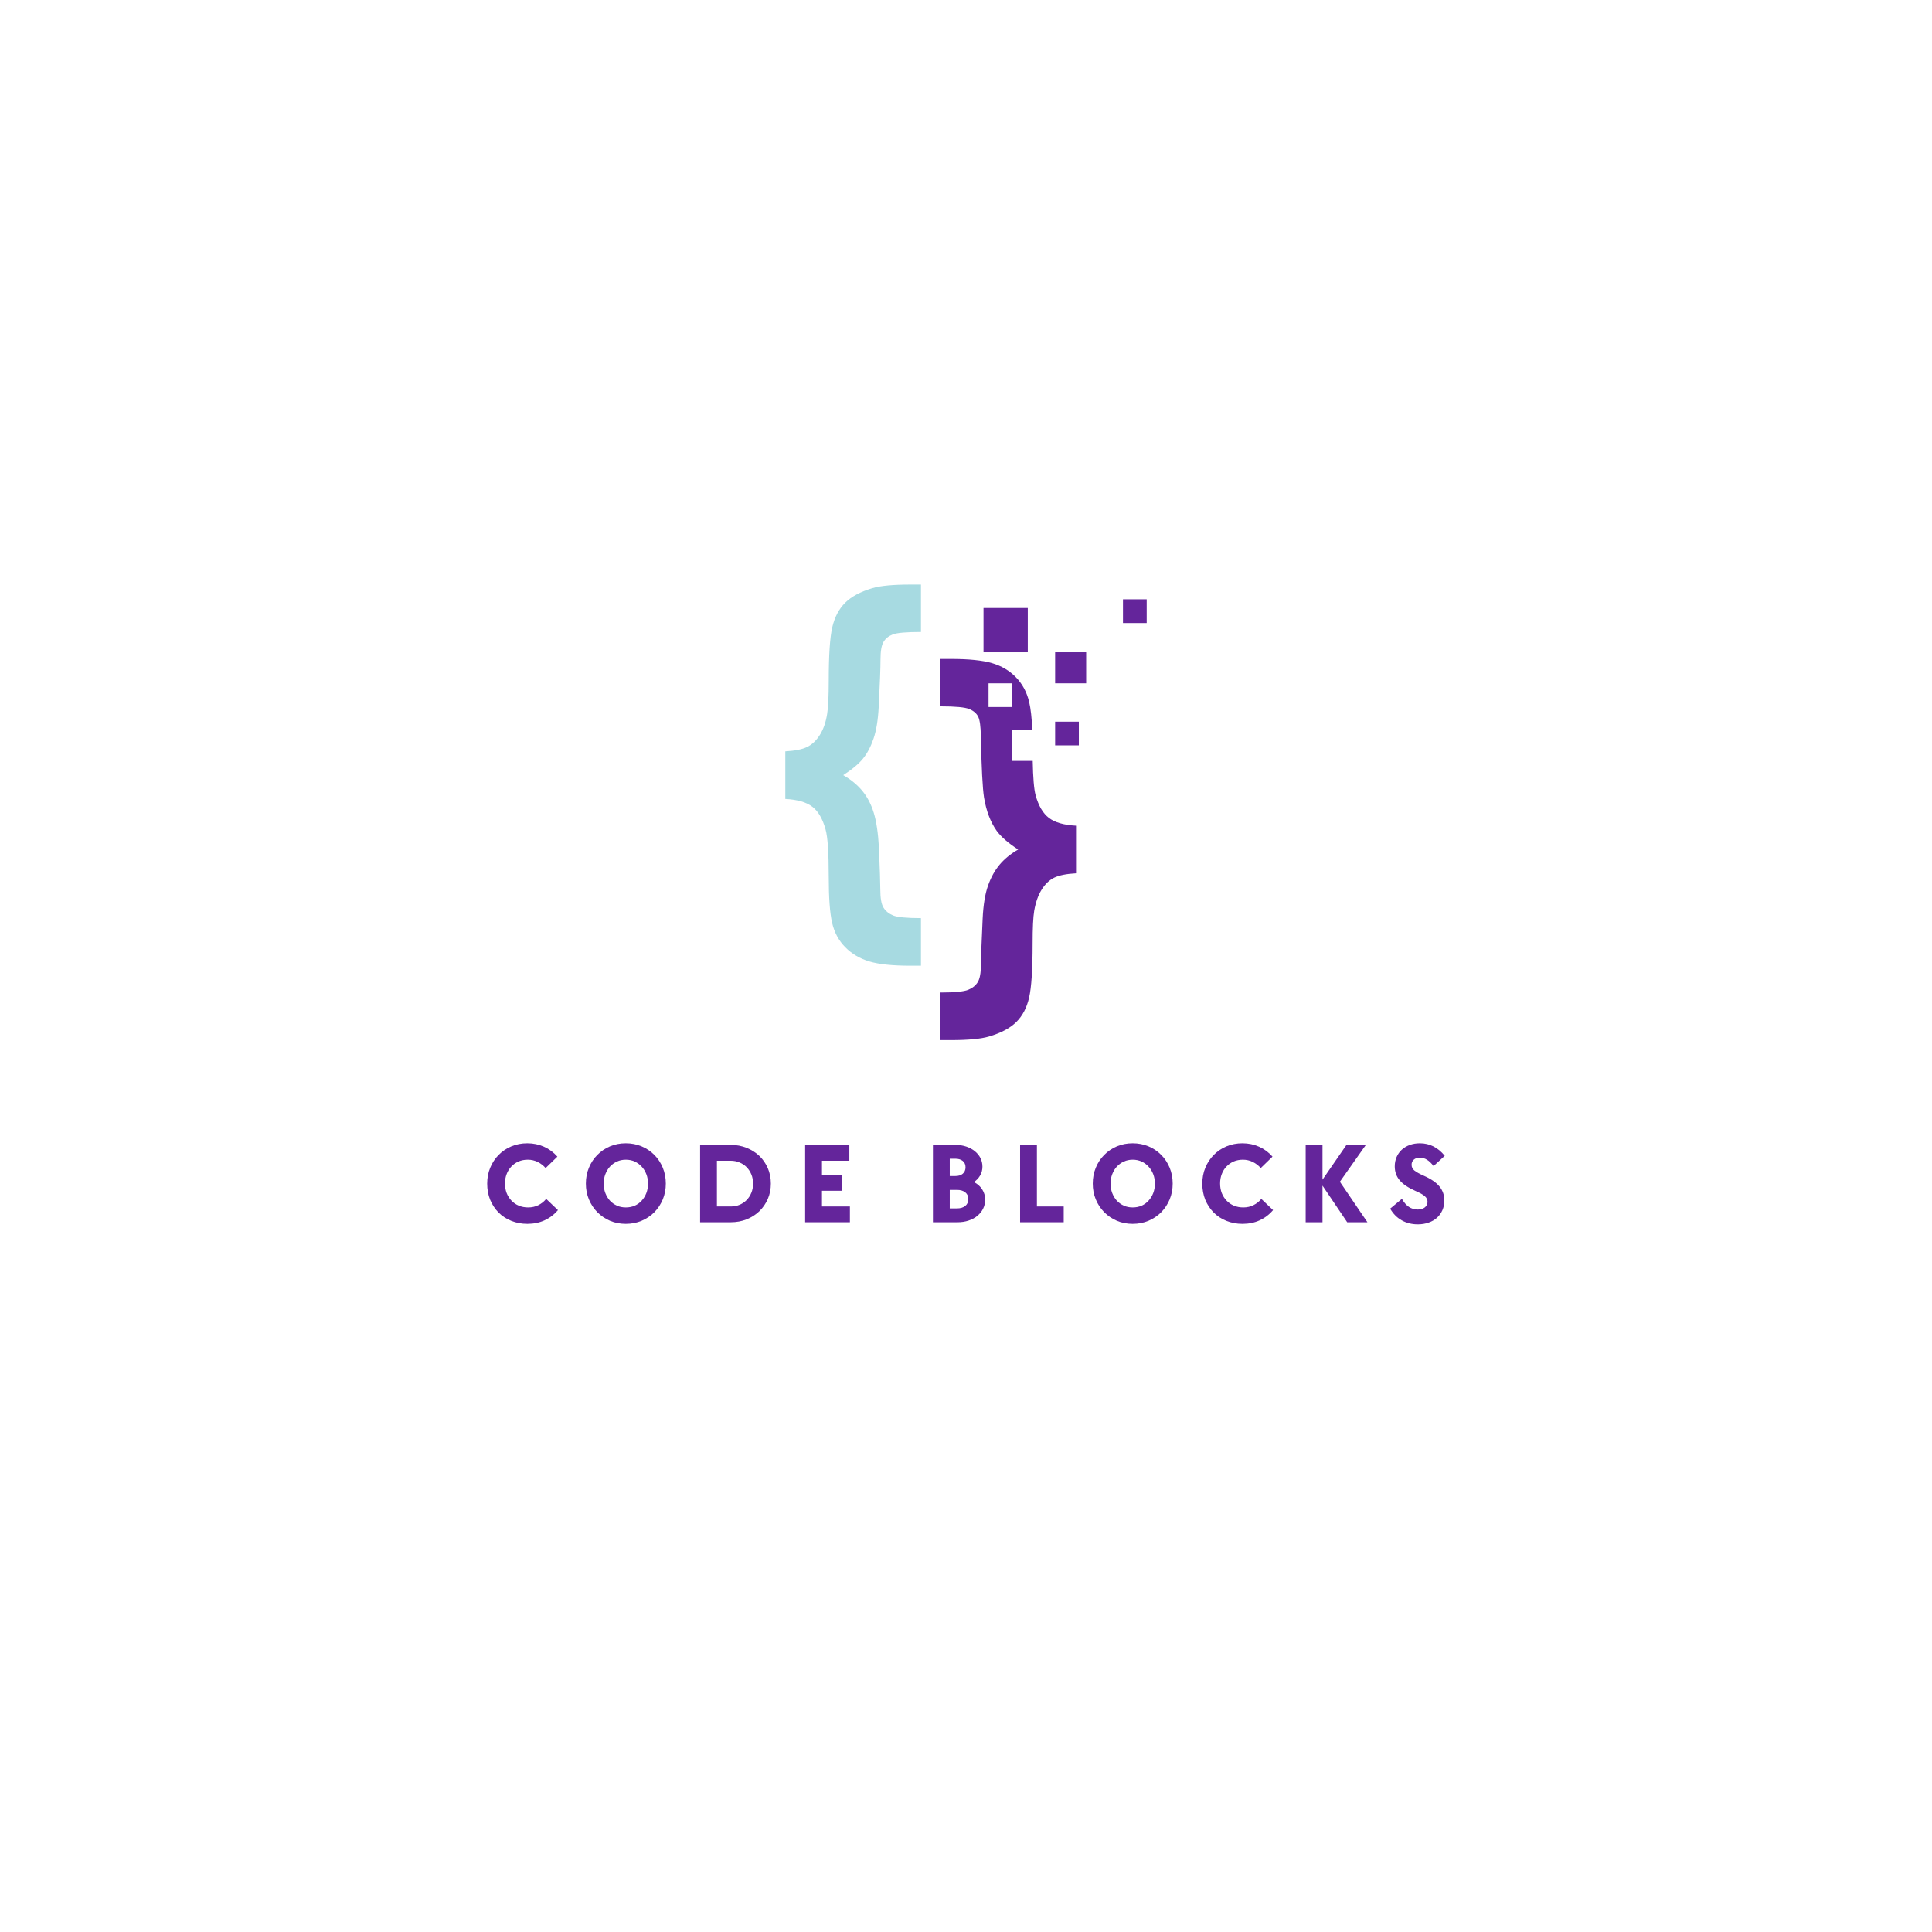
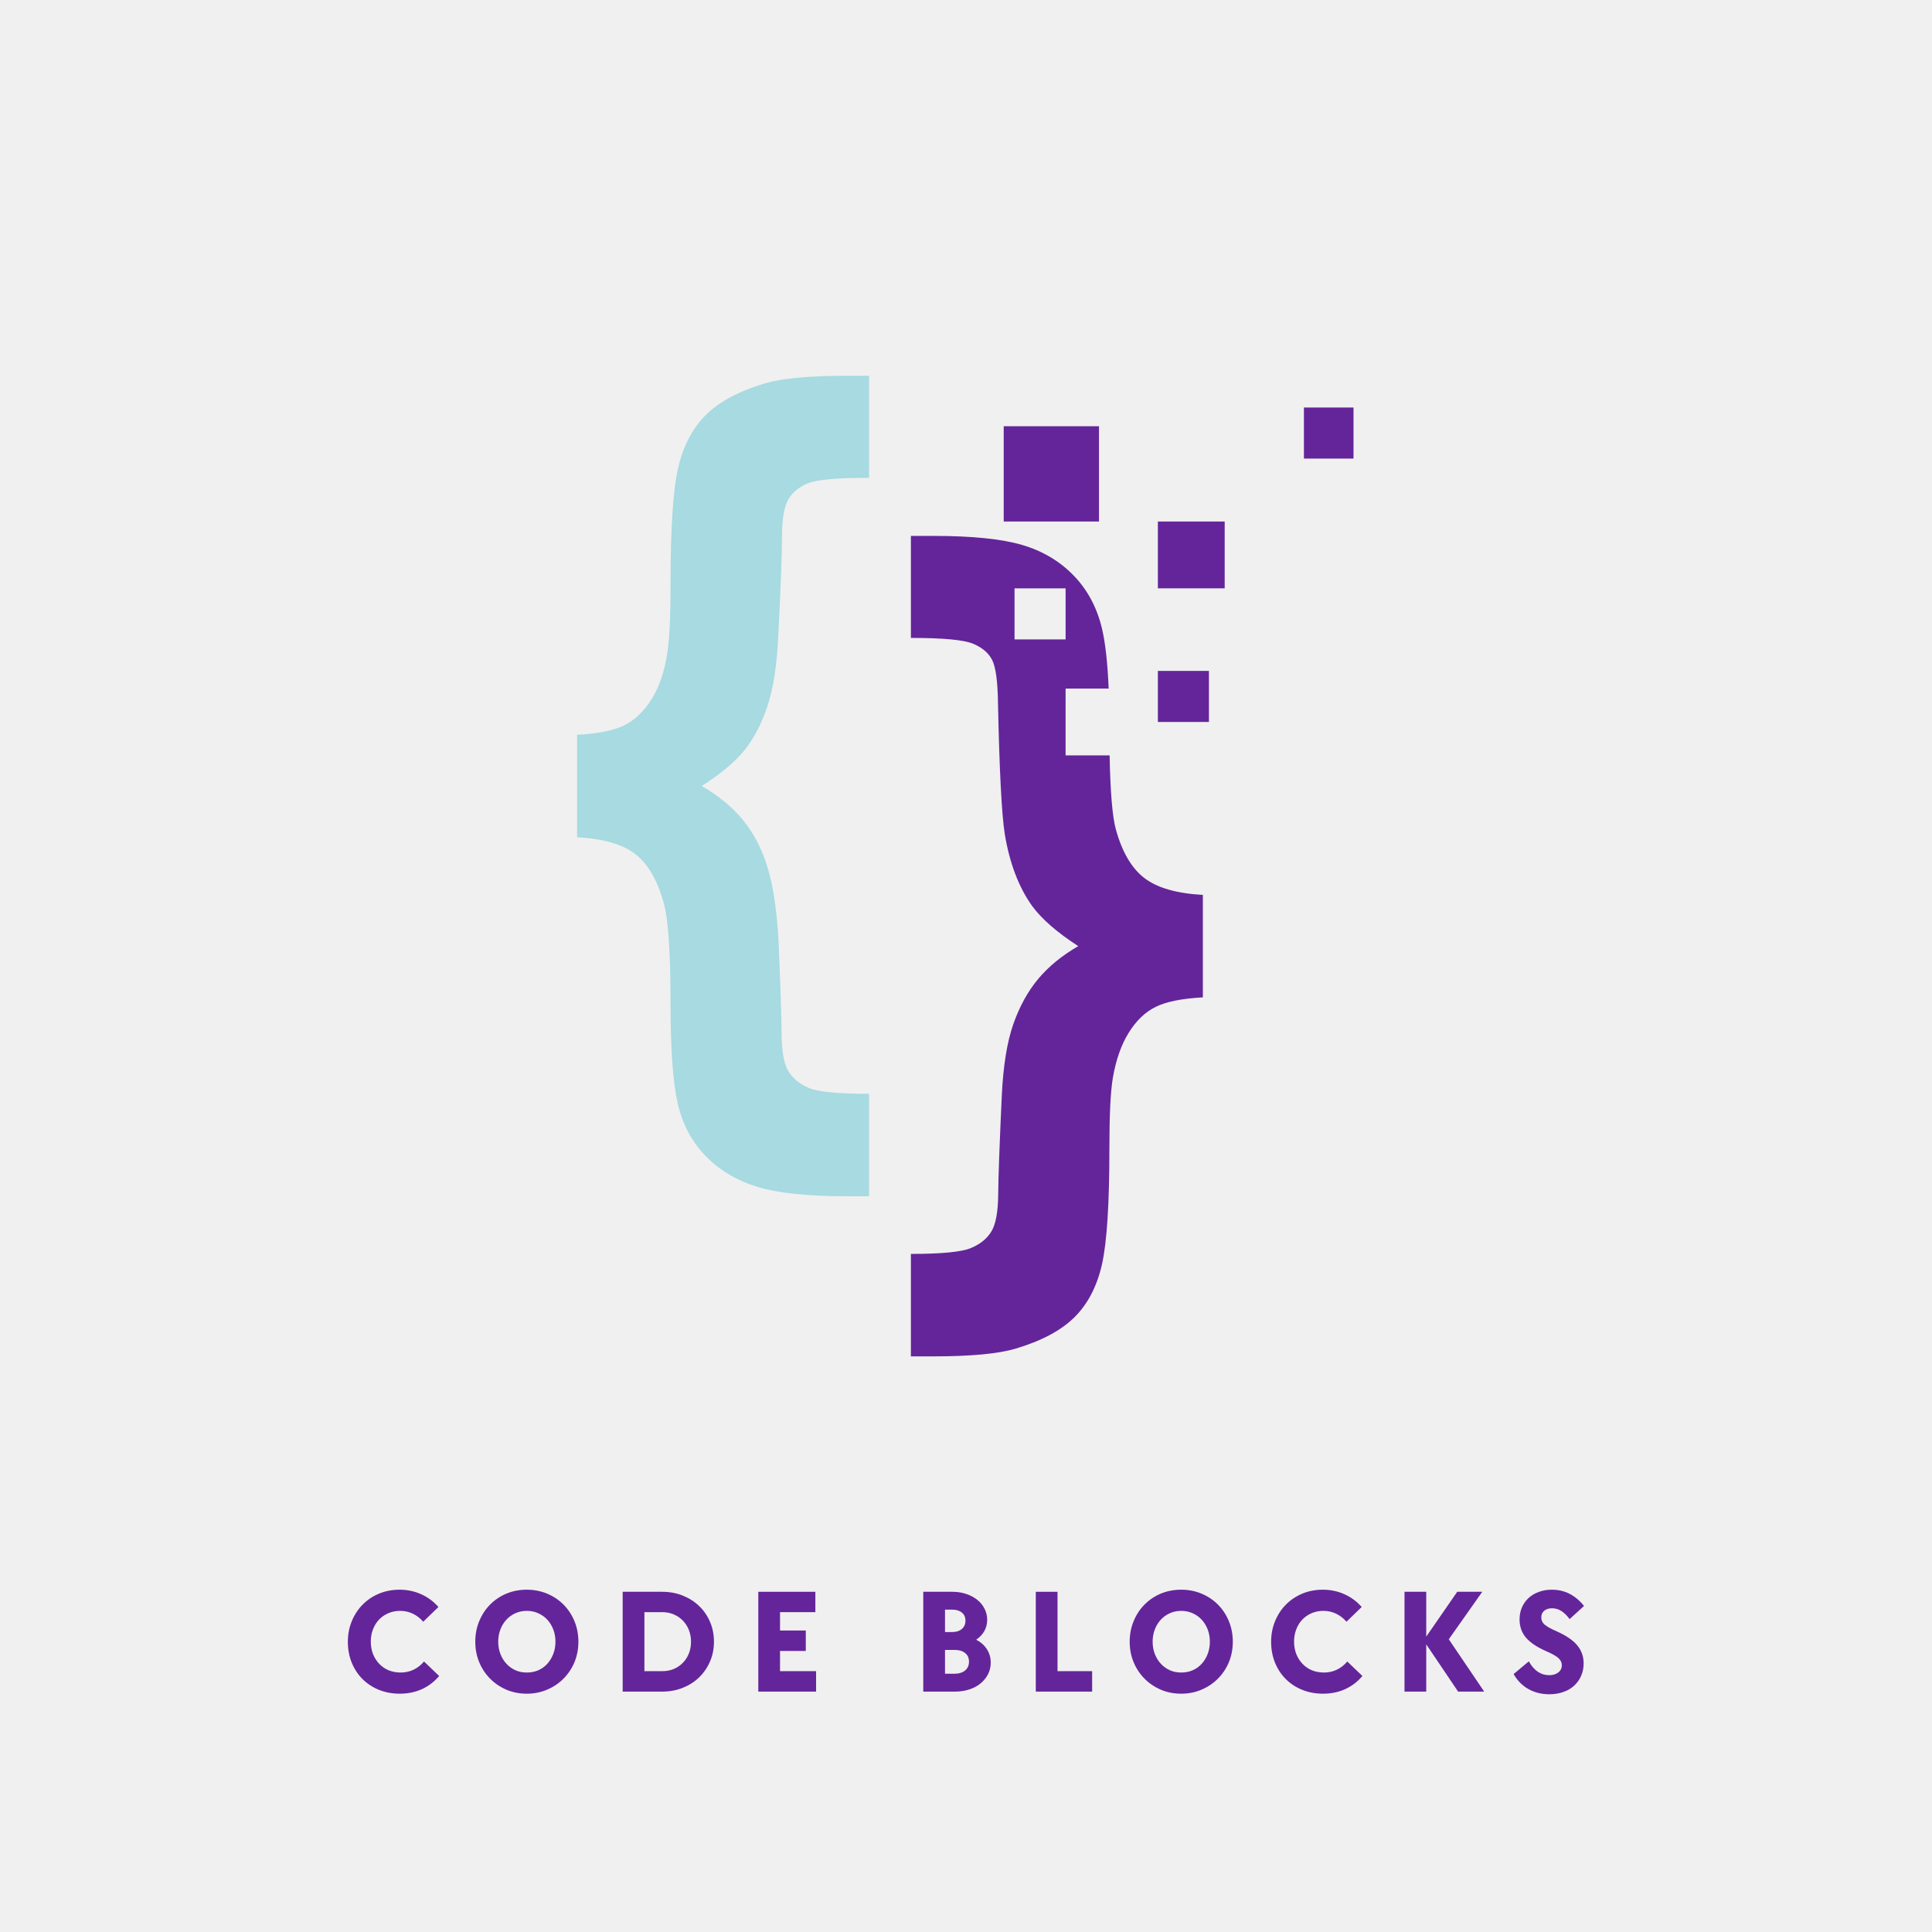
<svg xmlns="http://www.w3.org/2000/svg" width="500" zoomAndPan="magnify" viewBox="0 0 375 375" height="500" preserveAspectRatio="xMidYMid meet" version="1.0">
  <defs>
    <g />
-     <clipPath id="1e8d85d9ab">
-       <path d="M 152.406 113.461 L 179 113.461 L 179 188 L 152.406 188 Z M 152.406 113.461 " clip-rule="nonzero" />
+     <clipPath id="681a016f86">
+       <path d="M 112 72.938 L 169 72.938 L 169 233 L 112 233 Z M 112 72.938 " clip-rule="nonzero" />
    </clipPath>
-     <clipPath id="9878367e6a">
-       <path d="M 182 127 L 209 127 L 209 201.961 L 182 201.961 Z M 182 127 " clip-rule="nonzero" />
+     <clipPath id="abc2541beb">
+       <path d="M 176 104 L 234 104 L 234 263.438 L 176 263.438 Z M 176 104 " clip-rule="nonzero" />
    </clipPath>
-     <clipPath id="ef9bb281b8">
-       <path d="M 217 116 L 222.906 116 L 222.906 121 L 217 121 Z M 217 116 " clip-rule="nonzero" />
+     <clipPath id="679dae6e66">
+       <path d="M 253 79 L 262.715 79 L 262.715 90 L 253 90 Z M 253 79 " clip-rule="nonzero" />
    </clipPath>
  </defs>
-   <rect x="-37.5" width="450" fill="#ffffff" y="-37.5" height="450" fill-opacity="1" />
-   <rect x="-37.5" width="450" fill="#ffffff" y="-37.5" height="450" fill-opacity="1" />
-   <g clip-path="url(#1e8d85d9ab)">
-     <path fill="#a7dae1" d="M 152.43 155.074 L 152.43 145.836 C 154.301 145.73 155.715 145.449 156.664 144.988 C 157.613 144.523 158.434 143.75 159.125 142.66 C 159.82 141.566 160.293 140.203 160.551 138.559 C 160.754 137.328 160.859 135.184 160.859 132.129 C 160.859 127.152 161.09 123.68 161.551 121.719 C 162.016 119.758 162.848 118.176 164.055 116.984 C 165.258 115.789 167.016 114.848 169.328 114.156 C 170.891 113.691 173.355 113.461 176.719 113.461 L 178.758 113.461 L 178.758 122.664 C 175.91 122.664 174.082 122.824 173.273 123.145 C 172.465 123.465 171.867 123.949 171.484 124.605 C 171.098 125.258 170.906 126.383 170.906 127.973 C 170.906 129.59 170.789 132.656 170.559 137.172 C 170.43 139.715 170.098 141.773 169.559 143.352 C 169.02 144.93 168.332 146.23 167.5 147.258 C 166.664 148.285 165.387 149.352 163.668 150.453 C 165.184 151.324 166.422 152.348 167.383 153.512 C 168.348 154.68 169.082 156.098 169.598 157.766 C 170.109 159.434 170.441 161.668 170.598 164.465 C 170.777 168.723 170.867 171.445 170.867 172.625 C 170.867 174.316 171.07 175.5 171.484 176.164 C 171.895 176.832 172.516 177.34 173.348 177.688 C 174.184 178.031 175.984 178.207 178.758 178.207 L 178.758 187.445 L 176.719 187.445 C 173.254 187.445 170.598 187.168 168.75 186.617 C 166.902 186.066 165.344 185.148 164.074 183.863 C 162.801 182.582 161.949 180.996 161.512 179.109 C 161.078 177.223 160.859 174.254 160.859 170.199 C 160.859 165.48 160.652 162.41 160.242 161 C 159.68 158.945 158.824 157.477 157.684 156.594 C 156.539 155.707 154.789 155.199 152.43 155.074 " fill-opacity="1" fill-rule="nonzero" />
+   <g clip-path="url(#681a016f86)">
+     <path fill="#a7dae1" d="M 112.012 162.512 L 112.012 142.625 C 116.043 142.406 119.082 141.797 121.125 140.801 C 123.168 139.805 124.938 138.137 126.426 135.789 C 127.918 133.441 128.941 130.5 129.492 126.965 C 129.934 124.312 130.156 119.703 130.156 113.129 C 130.156 102.41 130.652 94.941 131.648 90.715 C 132.641 86.492 134.434 83.09 137.031 80.523 C 139.629 77.953 143.414 75.926 148.383 74.434 C 151.754 73.441 157.055 72.941 164.293 72.941 L 168.684 72.941 L 168.684 92.746 C 162.551 92.746 158.617 93.09 156.879 93.781 C 155.137 94.473 153.852 95.52 153.023 96.93 C 152.195 98.336 151.781 100.754 151.781 104.18 C 151.781 107.66 151.531 114.262 151.035 123.98 C 150.758 129.449 150.043 133.883 148.883 137.281 C 147.723 140.676 146.242 143.48 144.449 145.691 C 142.652 147.898 139.902 150.191 136.203 152.566 C 139.465 154.445 142.129 156.641 144.199 159.156 C 146.273 161.668 147.859 164.719 148.965 168.312 C 150.07 171.902 150.785 176.707 151.117 182.727 C 151.504 191.898 151.699 197.75 151.699 200.293 C 151.699 203.938 152.141 206.477 153.023 207.914 C 153.906 209.352 155.246 210.445 157.043 211.188 C 158.836 211.934 162.719 212.305 168.684 212.305 L 168.684 232.191 L 164.293 232.191 C 156.836 232.191 151.117 231.598 147.141 230.41 C 143.164 229.223 139.809 227.246 137.074 224.488 C 134.34 221.723 132.504 218.312 131.562 214.254 C 130.625 210.191 130.156 203.801 130.156 195.074 C 130.156 184.91 129.711 178.309 128.828 175.27 C 127.613 170.852 125.777 167.688 123.32 165.781 C 120.859 163.879 117.09 162.785 112.012 162.512 " fill-opacity="1" fill-rule="nonzero" />
  </g>
-   <path fill="#64259b" d="M 210.824 132.629 L 204.801 132.629 L 204.801 126.602 L 210.824 126.602 L 210.824 132.629 " fill-opacity="1" fill-rule="nonzero" />
-   <path fill="#64259b" d="M 209.402 144.676 L 204.801 144.676 L 204.801 140.074 L 209.402 140.074 L 209.402 144.676 " fill-opacity="1" fill-rule="nonzero" />
-   <g clip-path="url(#9878367e6a)">
-     <path fill="#64259b" d="M 191.875 137.23 L 191.875 132.629 L 196.48 132.629 L 196.48 137.23 Z M 203.586 158.75 C 202.43 157.867 201.57 156.398 201.008 154.344 C 200.695 153.184 200.512 150.965 200.449 147.688 L 196.48 147.688 L 196.48 141.664 L 200.363 141.664 C 200.266 139.34 200.062 137.531 199.754 136.234 C 199.305 134.348 198.453 132.758 197.195 131.461 C 195.938 130.164 194.387 129.246 192.539 128.707 C 190.691 128.168 188.035 127.898 184.57 127.898 L 182.531 127.898 L 182.531 137.098 C 185.43 137.098 187.297 137.273 188.129 137.617 C 188.965 137.965 189.543 138.461 189.863 139.102 C 190.184 139.742 190.355 141.023 190.383 142.949 C 190.512 149.059 190.715 153.008 191 154.805 C 191.434 157.422 192.254 159.578 193.461 161.273 C 194.332 162.453 195.719 163.66 197.621 164.891 C 196.156 165.738 194.957 166.719 194.02 167.836 C 193.082 168.953 192.332 170.312 191.77 171.914 C 191.203 173.52 190.855 175.656 190.73 178.324 C 190.523 182.738 190.414 185.727 190.402 187.293 C 190.387 188.859 190.184 189.969 189.785 190.621 C 189.387 191.277 188.766 191.777 187.918 192.125 C 187.07 192.469 185.273 192.645 182.531 192.645 L 182.531 201.883 L 184.57 201.883 C 187.93 201.883 190.395 201.648 191.961 201.188 C 194.297 200.496 196.066 199.555 197.273 198.359 C 198.477 197.168 199.305 195.582 199.754 193.605 C 200.203 191.629 200.43 188.152 200.43 183.172 C 200.43 180.145 200.531 178.016 200.738 176.785 C 201.02 175.141 201.5 173.777 202.18 172.684 C 202.859 171.594 203.676 170.816 204.625 170.355 C 205.574 169.895 206.984 169.613 208.859 169.508 L 208.859 160.27 C 206.496 160.145 204.738 159.637 203.586 158.75 " fill-opacity="1" fill-rule="nonzero" />
+   <path fill="#64259b" d="M 237.711 114.195 L 224.742 114.195 L 224.742 101.227 L 237.711 101.227 L 237.711 114.195 " fill-opacity="1" fill-rule="nonzero" />
+   <path fill="#64259b" d="M 234.652 140.133 L 224.742 140.133 L 224.742 130.223 L 234.652 130.223 L 234.652 140.133 " fill-opacity="1" fill-rule="nonzero" />
+   <g clip-path="url(#abc2541beb)">
+     <path fill="#64259b" d="M 196.922 124.105 L 196.922 114.195 L 206.832 114.195 L 206.832 124.105 Z M 222.125 170.43 C 219.641 168.523 217.789 165.359 216.574 160.941 C 215.906 158.449 215.508 153.672 215.379 146.617 L 206.832 146.617 L 206.832 133.648 L 215.191 133.648 C 214.984 128.645 214.547 124.75 213.883 121.957 C 212.914 117.898 211.078 114.473 208.371 111.684 C 205.664 108.895 202.324 106.918 198.348 105.758 C 194.367 104.598 188.652 104.02 181.195 104.02 L 176.805 104.02 L 176.805 123.82 C 183.047 123.82 187.062 124.195 188.859 124.941 C 190.656 125.688 191.898 126.75 192.59 128.129 C 193.277 129.512 193.652 132.273 193.707 136.414 C 193.984 149.562 194.422 158.07 195.031 161.938 C 195.969 167.57 197.738 172.211 200.336 175.855 C 202.211 178.398 205.195 180.992 209.285 183.645 C 206.137 185.465 203.551 187.578 201.535 189.984 C 199.52 192.387 197.906 195.312 196.688 198.766 C 195.477 202.219 194.73 206.816 194.453 212.562 C 194.012 222.062 193.773 228.496 193.75 231.867 C 193.719 235.234 193.277 237.625 192.422 239.035 C 191.566 240.441 190.227 241.52 188.402 242.266 C 186.582 243.012 182.715 243.383 176.805 243.383 L 176.805 263.27 L 181.195 263.27 C 188.43 263.27 193.734 262.773 197.102 261.777 C 202.129 260.285 205.941 258.258 208.539 255.688 C 211.133 253.121 212.914 249.707 213.883 245.453 C 214.848 241.199 215.332 233.719 215.332 223 C 215.332 216.484 215.551 211.898 215.996 209.246 C 216.602 205.711 217.637 202.77 219.102 200.422 C 220.566 198.074 222.32 196.402 224.363 195.41 C 226.406 194.414 229.445 193.809 233.477 193.586 L 233.477 173.699 C 228.395 173.426 224.613 172.332 222.125 170.43 " fill-opacity="1" fill-rule="nonzero" />
  </g>
-   <g clip-path="url(#ef9bb281b8)">
-     <path fill="#64259b" d="M 222.574 120.926 L 217.969 120.926 L 217.969 116.324 L 222.574 116.324 L 222.574 120.926 " fill-opacity="1" fill-rule="nonzero" />
+   <g clip-path="url(#679dae6e66)">
+     <path fill="#64259b" d="M 262.996 89.008 L 253.09 89.008 L 253.09 79.102 L 262.996 79.102 L 262.996 89.008 " fill-opacity="1" fill-rule="nonzero" />
  </g>
-   <path fill="#64259b" d="M 199.492 126.602 L 190.898 126.602 L 190.898 118.008 L 199.492 118.008 L 199.492 126.602 " fill-opacity="1" fill-rule="nonzero" />
+   <path fill="#64259b" d="M 213.316 101.227 L 194.82 101.227 L 194.82 82.73 L 213.316 82.73 L 213.316 101.227 " fill-opacity="1" fill-rule="nonzero" />
  <g fill="#64259b" fill-opacity="1">
-     <g transform="translate(93.7801, 237.2368)">
+     <g transform="translate(66.50251, 328.3396)">
      <g>
-         <path d="M 8.578 0.312 C 7.461 0.312 6.426 0.117 5.469 -0.266 C 4.508 -0.648 3.68 -1.191 2.984 -1.891 C 2.297 -2.586 1.754 -3.41 1.359 -4.359 C 0.973 -5.316 0.781 -6.359 0.781 -7.484 C 0.781 -8.609 0.977 -9.645 1.375 -10.594 C 1.77 -11.551 2.316 -12.379 3.016 -13.078 C 3.711 -13.785 4.535 -14.336 5.484 -14.734 C 6.43 -15.129 7.457 -15.328 8.562 -15.328 C 9.727 -15.328 10.812 -15.102 11.812 -14.656 C 12.812 -14.207 13.676 -13.566 14.406 -12.734 L 12.125 -10.516 C 11.688 -11.016 11.172 -11.41 10.578 -11.703 C 9.992 -11.992 9.352 -12.141 8.656 -12.141 C 8.008 -12.141 7.414 -12.023 6.875 -11.797 C 6.344 -11.566 5.879 -11.242 5.484 -10.828 C 5.086 -10.422 4.781 -9.93 4.562 -9.359 C 4.344 -8.797 4.234 -8.188 4.234 -7.531 C 4.234 -6.852 4.344 -6.227 4.562 -5.656 C 4.789 -5.094 5.102 -4.602 5.5 -4.188 C 5.895 -3.77 6.367 -3.445 6.922 -3.219 C 7.473 -2.988 8.078 -2.875 8.734 -2.875 C 9.453 -2.875 10.109 -3.02 10.703 -3.312 C 11.305 -3.613 11.816 -4.02 12.234 -4.531 L 14.516 -2.359 C 13.797 -1.504 12.93 -0.844 11.922 -0.375 C 10.922 0.082 9.805 0.312 8.578 0.312 Z M 8.578 0.312 " />
+         <path d="M 11.078 0.406 C 9.629 0.406 8.285 0.156 7.047 -0.344 C 5.816 -0.844 4.754 -1.539 3.859 -2.438 C 2.961 -3.332 2.266 -4.395 1.766 -5.625 C 1.266 -6.863 1.016 -8.207 1.016 -9.656 C 1.016 -11.102 1.27 -12.441 1.781 -13.672 C 2.289 -14.91 2.992 -15.984 3.891 -16.891 C 4.785 -17.797 5.844 -18.504 7.062 -19.016 C 8.289 -19.523 9.617 -19.781 11.047 -19.781 C 12.547 -19.781 13.941 -19.488 15.234 -18.906 C 16.523 -18.332 17.645 -17.504 18.594 -16.422 L 15.641 -13.562 C 15.086 -14.219 14.426 -14.734 13.656 -15.109 C 12.895 -15.484 12.062 -15.672 11.156 -15.672 C 10.332 -15.672 9.57 -15.52 8.875 -15.219 C 8.188 -14.926 7.586 -14.516 7.078 -13.984 C 6.566 -13.453 6.172 -12.816 5.891 -12.078 C 5.609 -11.348 5.469 -10.562 5.469 -9.719 C 5.469 -8.852 5.609 -8.051 5.891 -7.312 C 6.18 -6.582 6.582 -5.945 7.094 -5.406 C 7.602 -4.863 8.211 -4.441 8.922 -4.141 C 9.641 -3.848 10.426 -3.703 11.281 -3.703 C 12.207 -3.703 13.055 -3.895 13.828 -4.281 C 14.598 -4.664 15.254 -5.188 15.797 -5.844 L 18.734 -3.031 C 17.816 -1.938 16.707 -1.086 15.406 -0.484 C 14.102 0.109 12.66 0.406 11.078 0.406 Z M 11.078 0.406 " />
      </g>
    </g>
  </g>
  <g fill="#64259b" fill-opacity="1">
-     <g transform="translate(112.9373, 237.2368)">
+     <g transform="translate(91.23556, 328.3396)">
      <g>
-         <path d="M 8.531 0.312 C 7.426 0.312 6.406 0.113 5.469 -0.281 C 4.531 -0.688 3.711 -1.238 3.016 -1.938 C 2.316 -2.645 1.77 -3.473 1.375 -4.422 C 0.977 -5.367 0.781 -6.395 0.781 -7.5 C 0.781 -8.613 0.977 -9.645 1.375 -10.594 C 1.77 -11.551 2.316 -12.379 3.016 -13.078 C 3.711 -13.785 4.531 -14.336 5.469 -14.734 C 6.406 -15.129 7.426 -15.328 8.531 -15.328 C 9.625 -15.328 10.645 -15.129 11.594 -14.734 C 12.539 -14.336 13.363 -13.785 14.062 -13.078 C 14.758 -12.379 15.305 -11.551 15.703 -10.594 C 16.098 -9.645 16.297 -8.613 16.297 -7.5 C 16.297 -6.395 16.098 -5.367 15.703 -4.422 C 15.305 -3.473 14.758 -2.645 14.062 -1.938 C 13.363 -1.238 12.539 -0.688 11.594 -0.281 C 10.645 0.113 9.625 0.312 8.531 0.312 Z M 8.531 -2.875 C 9.164 -2.875 9.742 -2.988 10.266 -3.219 C 10.785 -3.445 11.234 -3.77 11.609 -4.188 C 11.992 -4.602 12.297 -5.094 12.516 -5.656 C 12.734 -6.227 12.844 -6.844 12.844 -7.5 C 12.844 -8.156 12.734 -8.766 12.516 -9.328 C 12.297 -9.898 11.992 -10.391 11.609 -10.797 C 11.234 -11.211 10.785 -11.539 10.266 -11.781 C 9.742 -12.02 9.164 -12.141 8.531 -12.141 C 7.906 -12.141 7.332 -12.02 6.812 -11.781 C 6.289 -11.539 5.836 -11.211 5.453 -10.797 C 5.078 -10.391 4.781 -9.898 4.562 -9.328 C 4.344 -8.766 4.234 -8.156 4.234 -7.5 C 4.234 -6.844 4.344 -6.227 4.562 -5.656 C 4.781 -5.094 5.078 -4.602 5.453 -4.188 C 5.836 -3.781 6.289 -3.457 6.812 -3.219 C 7.332 -2.988 7.906 -2.875 8.531 -2.875 Z M 8.531 -2.875 " />
+         <path d="M 11.016 0.406 C 9.586 0.406 8.266 0.145 7.047 -0.375 C 5.836 -0.895 4.785 -1.609 3.891 -2.516 C 2.992 -3.422 2.289 -4.484 1.781 -5.703 C 1.27 -6.93 1.016 -8.258 1.016 -9.688 C 1.016 -11.113 1.27 -12.441 1.781 -13.672 C 2.289 -14.91 2.992 -15.984 3.891 -16.891 C 4.785 -17.797 5.836 -18.504 7.047 -19.016 C 8.266 -19.523 9.586 -19.781 11.016 -19.781 C 12.422 -19.781 13.734 -19.523 14.953 -19.016 C 16.18 -18.504 17.242 -17.797 18.141 -16.891 C 19.047 -15.984 19.754 -14.91 20.266 -13.672 C 20.773 -12.441 21.031 -11.113 21.031 -9.688 C 21.031 -8.258 20.773 -6.93 20.266 -5.703 C 19.754 -4.484 19.047 -3.422 18.141 -2.516 C 17.242 -1.609 16.18 -0.895 14.953 -0.375 C 13.734 0.145 12.422 0.406 11.016 0.406 Z M 11.016 -3.703 C 11.828 -3.703 12.57 -3.848 13.25 -4.141 C 13.926 -4.441 14.508 -4.863 15 -5.406 C 15.488 -5.945 15.875 -6.582 16.156 -7.312 C 16.438 -8.051 16.578 -8.844 16.578 -9.688 C 16.578 -10.539 16.438 -11.332 16.156 -12.062 C 15.875 -12.789 15.488 -13.422 15 -13.953 C 14.508 -14.484 13.926 -14.898 13.25 -15.203 C 12.57 -15.516 11.828 -15.672 11.016 -15.672 C 10.203 -15.672 9.457 -15.516 8.781 -15.203 C 8.113 -14.898 7.535 -14.484 7.047 -13.953 C 6.555 -13.422 6.172 -12.789 5.891 -12.062 C 5.609 -11.332 5.469 -10.539 5.469 -9.688 C 5.469 -8.844 5.609 -8.051 5.891 -7.312 C 6.172 -6.582 6.555 -5.953 7.047 -5.422 C 7.535 -4.891 8.113 -4.469 8.781 -4.156 C 9.457 -3.852 10.203 -3.703 11.016 -3.703 Z M 11.016 -3.703 " />
      </g>
    </g>
  </g>
  <g fill="#64259b" fill-opacity="1">
-     <g transform="translate(134.2008, 237.2368)">
+     <g transform="translate(118.6878, 328.3396)">
      <g>
-         <path d="M 1.688 -15.016 L 7.625 -15.016 C 8.738 -15.016 9.77 -14.82 10.719 -14.438 C 11.664 -14.062 12.488 -13.539 13.188 -12.875 C 13.883 -12.207 14.43 -11.414 14.828 -10.5 C 15.223 -9.582 15.422 -8.582 15.422 -7.5 C 15.422 -6.426 15.223 -5.43 14.828 -4.516 C 14.43 -3.609 13.883 -2.816 13.188 -2.141 C 12.488 -1.473 11.664 -0.945 10.719 -0.562 C 9.77 -0.188 8.738 0 7.625 0 L 1.688 0 Z M 7.641 -3.062 C 8.266 -3.062 8.836 -3.172 9.359 -3.391 C 9.891 -3.617 10.348 -3.93 10.734 -4.328 C 11.117 -4.723 11.422 -5.191 11.641 -5.734 C 11.859 -6.273 11.969 -6.863 11.969 -7.5 C 11.969 -8.145 11.859 -8.734 11.641 -9.266 C 11.422 -9.805 11.117 -10.273 10.734 -10.672 C 10.348 -11.066 9.891 -11.375 9.359 -11.594 C 8.836 -11.82 8.266 -11.938 7.641 -11.938 L 4.953 -11.938 L 4.953 -3.062 Z M 7.641 -3.062 " />
+         <path d="M 2.172 -19.375 L 9.828 -19.375 C 11.273 -19.375 12.609 -19.129 13.828 -18.641 C 15.055 -18.148 16.117 -17.473 17.016 -16.609 C 17.91 -15.754 18.613 -14.734 19.125 -13.547 C 19.633 -12.359 19.891 -11.07 19.891 -9.688 C 19.891 -8.301 19.633 -7.02 19.125 -5.844 C 18.613 -4.664 17.91 -3.641 17.016 -2.766 C 16.117 -1.898 15.055 -1.223 13.828 -0.734 C 12.609 -0.242 11.273 0 9.828 0 L 2.172 0 Z M 9.859 -3.969 C 10.672 -3.969 11.414 -4.109 12.094 -4.391 C 12.77 -4.68 13.359 -5.082 13.859 -5.594 C 14.359 -6.102 14.742 -6.703 15.016 -7.391 C 15.297 -8.086 15.438 -8.852 15.438 -9.688 C 15.438 -10.52 15.297 -11.281 15.016 -11.969 C 14.742 -12.664 14.359 -13.27 13.859 -13.781 C 13.359 -14.289 12.77 -14.691 12.094 -14.984 C 11.414 -15.273 10.672 -15.422 9.859 -15.422 L 6.391 -15.422 L 6.391 -3.969 Z M 9.859 -3.969 " />
      </g>
    </g>
  </g>
  <g fill="#64259b" fill-opacity="1">
-     <g transform="translate(154.5904, 237.2368)">
+     <g transform="translate(145.0119, 328.3396)">
      <g>
-         <path d="M 1.688 -15.016 L 10.266 -15.016 L 10.266 -11.938 L 4.953 -11.938 L 4.953 -9.188 L 8.828 -9.188 L 8.828 -6.109 L 4.953 -6.109 L 4.953 -3.062 L 10.375 -3.062 L 10.375 0 L 1.688 0 Z M 1.688 -15.016 " />
+         <path d="M 2.172 -19.375 L 13.25 -19.375 L 13.25 -15.422 L 6.391 -15.422 L 6.391 -11.859 L 11.391 -11.859 L 11.391 -7.891 L 6.391 -7.891 L 6.391 -3.969 L 13.391 -3.969 L 13.391 0 L 2.172 0 Z M 2.172 -19.375 " />
      </g>
    </g>
  </g>
  <g fill="#64259b" fill-opacity="1">
-     <g transform="translate(170.2747, 237.2368)">
+     <g transform="translate(165.2611, 328.3396)">
      <g />
    </g>
  </g>
  <g fill="#64259b" fill-opacity="1">
-     <g transform="translate(179.3939, 237.2368)">
+     <g transform="translate(177.0346, 328.3396)">
      <g>
-         <path d="M 1.688 -15.016 L 6.047 -15.016 C 6.805 -15.016 7.508 -14.906 8.156 -14.688 C 8.801 -14.469 9.352 -14.172 9.812 -13.797 C 10.281 -13.422 10.645 -12.977 10.906 -12.469 C 11.164 -11.957 11.297 -11.398 11.297 -10.797 C 11.297 -10.172 11.148 -9.602 10.859 -9.094 C 10.566 -8.582 10.16 -8.148 9.641 -7.797 C 10.328 -7.453 10.863 -6.977 11.25 -6.375 C 11.633 -5.781 11.828 -5.113 11.828 -4.375 C 11.828 -3.738 11.691 -3.156 11.422 -2.625 C 11.16 -2.102 10.789 -1.645 10.312 -1.25 C 9.844 -0.852 9.273 -0.547 8.609 -0.328 C 7.953 -0.109 7.234 0 6.453 0 L 1.688 0 Z M 6.344 -2.688 C 7.031 -2.688 7.57 -2.848 7.969 -3.172 C 8.363 -3.492 8.562 -3.938 8.562 -4.5 C 8.562 -5.051 8.363 -5.484 7.969 -5.797 C 7.582 -6.117 7.039 -6.281 6.344 -6.281 L 4.953 -6.281 L 4.953 -2.688 Z M 6.047 -8.969 C 6.648 -8.969 7.129 -9.117 7.484 -9.422 C 7.836 -9.723 8.016 -10.141 8.016 -10.672 C 8.016 -11.191 7.836 -11.598 7.484 -11.891 C 7.129 -12.18 6.648 -12.328 6.047 -12.328 L 4.953 -12.328 L 4.953 -8.969 Z M 6.047 -8.969 " />
+         <path d="M 2.172 -19.375 L 7.812 -19.375 C 8.789 -19.375 9.691 -19.234 10.516 -18.953 C 11.348 -18.672 12.062 -18.289 12.656 -17.812 C 13.258 -17.332 13.727 -16.758 14.062 -16.094 C 14.406 -15.426 14.578 -14.707 14.578 -13.938 C 14.578 -13.125 14.391 -12.391 14.016 -11.734 C 13.641 -11.086 13.113 -10.531 12.438 -10.062 C 13.32 -9.625 14.016 -9.016 14.516 -8.234 C 15.016 -7.461 15.266 -6.598 15.266 -5.641 C 15.266 -4.828 15.094 -4.078 14.75 -3.391 C 14.406 -2.711 13.926 -2.117 13.312 -1.609 C 12.707 -1.098 11.973 -0.703 11.109 -0.422 C 10.254 -0.141 9.328 0 8.328 0 L 2.172 0 Z M 8.188 -3.469 C 9.07 -3.469 9.77 -3.676 10.281 -4.094 C 10.789 -4.508 11.047 -5.082 11.047 -5.812 C 11.047 -6.531 10.797 -7.086 10.297 -7.484 C 9.797 -7.891 9.094 -8.094 8.188 -8.094 L 6.391 -8.094 L 6.391 -3.469 Z M 7.812 -11.562 C 8.582 -11.562 9.195 -11.758 9.656 -12.156 C 10.125 -12.551 10.359 -13.086 10.359 -13.766 C 10.359 -14.441 10.125 -14.969 9.656 -15.344 C 9.195 -15.719 8.582 -15.906 7.812 -15.906 L 6.391 -15.906 L 6.391 -11.562 Z M 7.812 -11.562 " />
      </g>
    </g>
  </g>
  <g fill="#64259b" fill-opacity="1">
-     <g transform="translate(196.3106, 237.2368)">
+     <g transform="translate(198.8749, 328.3396)">
      <g>
-         <path d="M 1.688 -15.016 L 4.953 -15.016 L 4.953 -3.062 L 10.156 -3.062 L 10.156 0 L 1.688 0 Z M 1.688 -15.016 " />
+         <path d="M 2.172 -19.375 L 6.391 -19.375 L 6.391 -3.969 L 13.109 -3.969 L 13.109 0 L 2.172 0 Z M 2.172 -19.375 " />
      </g>
    </g>
  </g>
  <g fill="#64259b" fill-opacity="1">
-     <g transform="translate(211.3227, 237.2368)">
+     <g transform="translate(218.2564, 328.3396)">
      <g>
-         <path d="M 8.531 0.312 C 7.426 0.312 6.406 0.113 5.469 -0.281 C 4.531 -0.688 3.711 -1.238 3.016 -1.938 C 2.316 -2.645 1.77 -3.473 1.375 -4.422 C 0.977 -5.367 0.781 -6.395 0.781 -7.5 C 0.781 -8.613 0.977 -9.645 1.375 -10.594 C 1.77 -11.551 2.316 -12.379 3.016 -13.078 C 3.711 -13.785 4.531 -14.336 5.469 -14.734 C 6.406 -15.129 7.426 -15.328 8.531 -15.328 C 9.625 -15.328 10.645 -15.129 11.594 -14.734 C 12.539 -14.336 13.363 -13.785 14.062 -13.078 C 14.758 -12.379 15.305 -11.551 15.703 -10.594 C 16.098 -9.645 16.297 -8.613 16.297 -7.5 C 16.297 -6.395 16.098 -5.367 15.703 -4.422 C 15.305 -3.473 14.758 -2.645 14.062 -1.938 C 13.363 -1.238 12.539 -0.688 11.594 -0.281 C 10.645 0.113 9.625 0.312 8.531 0.312 Z M 8.531 -2.875 C 9.164 -2.875 9.742 -2.988 10.266 -3.219 C 10.785 -3.445 11.234 -3.77 11.609 -4.188 C 11.992 -4.602 12.297 -5.094 12.516 -5.656 C 12.734 -6.227 12.844 -6.844 12.844 -7.5 C 12.844 -8.156 12.734 -8.766 12.516 -9.328 C 12.297 -9.898 11.992 -10.391 11.609 -10.797 C 11.234 -11.211 10.785 -11.539 10.266 -11.781 C 9.742 -12.02 9.164 -12.141 8.531 -12.141 C 7.906 -12.141 7.332 -12.02 6.812 -11.781 C 6.289 -11.539 5.836 -11.211 5.453 -10.797 C 5.078 -10.391 4.781 -9.898 4.562 -9.328 C 4.344 -8.766 4.234 -8.156 4.234 -7.5 C 4.234 -6.844 4.344 -6.227 4.562 -5.656 C 4.781 -5.094 5.078 -4.602 5.453 -4.188 C 5.836 -3.781 6.289 -3.457 6.812 -3.219 C 7.332 -2.988 7.906 -2.875 8.531 -2.875 Z M 8.531 -2.875 " />
+         <path d="M 11.016 0.406 C 9.586 0.406 8.266 0.145 7.047 -0.375 C 5.836 -0.895 4.785 -1.609 3.891 -2.516 C 2.992 -3.422 2.289 -4.484 1.781 -5.703 C 1.27 -6.93 1.016 -8.258 1.016 -9.688 C 1.016 -11.113 1.27 -12.441 1.781 -13.672 C 2.289 -14.91 2.992 -15.984 3.891 -16.891 C 4.785 -17.797 5.836 -18.504 7.047 -19.016 C 8.266 -19.523 9.586 -19.781 11.016 -19.781 C 12.422 -19.781 13.734 -19.523 14.953 -19.016 C 16.18 -18.504 17.242 -17.797 18.141 -16.891 C 19.047 -15.984 19.754 -14.91 20.266 -13.672 C 20.773 -12.441 21.031 -11.113 21.031 -9.688 C 21.031 -8.258 20.773 -6.93 20.266 -5.703 C 19.754 -4.484 19.047 -3.422 18.141 -2.516 C 17.242 -1.609 16.18 -0.895 14.953 -0.375 C 13.734 0.145 12.422 0.406 11.016 0.406 Z M 11.016 -3.703 C 11.828 -3.703 12.57 -3.848 13.25 -4.141 C 13.926 -4.441 14.508 -4.863 15 -5.406 C 15.488 -5.945 15.875 -6.582 16.156 -7.312 C 16.438 -8.051 16.578 -8.844 16.578 -9.688 C 16.578 -10.539 16.438 -11.332 16.156 -12.062 C 15.875 -12.789 15.488 -13.422 15 -13.953 C 14.508 -14.484 13.926 -14.898 13.25 -15.203 C 12.57 -15.516 11.828 -15.672 11.016 -15.672 C 10.203 -15.672 9.457 -15.516 8.781 -15.203 C 8.113 -14.898 7.535 -14.484 7.047 -13.953 C 6.555 -13.422 6.172 -12.789 5.891 -12.062 C 5.609 -11.332 5.469 -10.539 5.469 -9.688 C 5.469 -8.844 5.609 -8.051 5.891 -7.312 C 6.172 -6.582 6.555 -5.953 7.047 -5.422 C 7.535 -4.891 8.113 -4.469 8.781 -4.156 C 9.457 -3.852 10.203 -3.703 11.016 -3.703 Z M 11.016 -3.703 " />
      </g>
    </g>
  </g>
  <g fill="#64259b" fill-opacity="1">
-     <g transform="translate(232.5861, 237.2368)">
+     <g transform="translate(245.7086, 328.3396)">
      <g>
-         <path d="M 8.578 0.312 C 7.461 0.312 6.426 0.117 5.469 -0.266 C 4.508 -0.648 3.68 -1.191 2.984 -1.891 C 2.297 -2.586 1.754 -3.41 1.359 -4.359 C 0.973 -5.316 0.781 -6.359 0.781 -7.484 C 0.781 -8.609 0.977 -9.645 1.375 -10.594 C 1.77 -11.551 2.316 -12.379 3.016 -13.078 C 3.711 -13.785 4.535 -14.336 5.484 -14.734 C 6.43 -15.129 7.457 -15.328 8.562 -15.328 C 9.727 -15.328 10.812 -15.102 11.812 -14.656 C 12.812 -14.207 13.676 -13.566 14.406 -12.734 L 12.125 -10.516 C 11.688 -11.016 11.172 -11.41 10.578 -11.703 C 9.992 -11.992 9.352 -12.141 8.656 -12.141 C 8.008 -12.141 7.414 -12.023 6.875 -11.797 C 6.344 -11.566 5.879 -11.242 5.484 -10.828 C 5.086 -10.422 4.781 -9.93 4.562 -9.359 C 4.344 -8.797 4.234 -8.188 4.234 -7.531 C 4.234 -6.852 4.344 -6.227 4.562 -5.656 C 4.789 -5.094 5.102 -4.602 5.5 -4.188 C 5.895 -3.77 6.367 -3.445 6.922 -3.219 C 7.473 -2.988 8.078 -2.875 8.734 -2.875 C 9.453 -2.875 10.109 -3.02 10.703 -3.312 C 11.305 -3.613 11.816 -4.02 12.234 -4.531 L 14.516 -2.359 C 13.797 -1.504 12.93 -0.844 11.922 -0.375 C 10.922 0.082 9.805 0.312 8.578 0.312 Z M 8.578 0.312 " />
+         <path d="M 11.078 0.406 C 9.629 0.406 8.285 0.156 7.047 -0.344 C 5.816 -0.844 4.754 -1.539 3.859 -2.438 C 2.961 -3.332 2.266 -4.395 1.766 -5.625 C 1.266 -6.863 1.016 -8.207 1.016 -9.656 C 1.016 -11.102 1.27 -12.441 1.781 -13.672 C 2.289 -14.91 2.992 -15.984 3.891 -16.891 C 4.785 -17.797 5.844 -18.504 7.062 -19.016 C 8.289 -19.523 9.617 -19.781 11.047 -19.781 C 12.547 -19.781 13.941 -19.488 15.234 -18.906 C 16.523 -18.332 17.645 -17.504 18.594 -16.422 L 15.641 -13.562 C 15.086 -14.219 14.426 -14.734 13.656 -15.109 C 12.895 -15.484 12.062 -15.672 11.156 -15.672 C 10.332 -15.672 9.57 -15.52 8.875 -15.219 C 8.188 -14.926 7.586 -14.516 7.078 -13.984 C 6.566 -13.453 6.172 -12.816 5.891 -12.078 C 5.609 -11.348 5.469 -10.562 5.469 -9.719 C 5.469 -8.852 5.609 -8.051 5.891 -7.312 C 6.18 -6.582 6.582 -5.945 7.094 -5.406 C 7.602 -4.863 8.211 -4.441 8.922 -4.141 C 9.641 -3.848 10.426 -3.703 11.281 -3.703 C 12.207 -3.703 13.055 -3.895 13.828 -4.281 C 14.598 -4.664 15.254 -5.188 15.797 -5.844 L 18.734 -3.031 C 17.816 -1.938 16.707 -1.086 15.406 -0.484 C 14.102 0.109 12.66 0.406 11.078 0.406 Z M 11.078 0.406 " />
      </g>
    </g>
  </g>
  <g fill="#64259b" fill-opacity="1">
-     <g transform="translate(251.7434, 237.2368)">
+     <g transform="translate(270.4417, 328.3396)">
      <g>
-         <path d="M 1.688 -15.016 L 4.953 -15.016 L 4.953 -8.266 L 9.609 -15.016 L 13.375 -15.016 L 8.328 -7.859 L 13.672 0 L 9.75 0 L 4.953 -7.109 L 4.953 0 L 1.688 0 Z M 1.688 -15.016 " />
+         <path d="M 2.172 -19.375 L 6.391 -19.375 L 6.391 -10.672 L 12.406 -19.375 L 17.266 -19.375 L 10.766 -10.156 L 17.641 0 L 12.578 0 L 6.391 -9.172 L 6.391 0 L 2.172 0 Z M 2.172 -19.375 " />
      </g>
    </g>
  </g>
  <g fill="#64259b" fill-opacity="1">
-     <g transform="translate(269.489, 237.2368)">
+     <g transform="translate(293.3523, 328.3396)">
      <g>
-         <path d="M 5.719 0.406 C 4.551 0.406 3.504 0.145 2.578 -0.375 C 1.648 -0.906 0.906 -1.66 0.344 -2.641 L 2.625 -4.547 C 3.395 -3.16 4.414 -2.469 5.688 -2.469 C 6.258 -2.469 6.719 -2.602 7.062 -2.875 C 7.414 -3.156 7.594 -3.52 7.594 -3.969 C 7.594 -4.383 7.422 -4.742 7.078 -5.047 C 6.734 -5.359 6.113 -5.707 5.219 -6.094 C 3.832 -6.707 2.82 -7.391 2.188 -8.141 C 1.551 -8.898 1.234 -9.801 1.234 -10.844 C 1.234 -11.5 1.352 -12.102 1.594 -12.656 C 1.832 -13.207 2.164 -13.68 2.594 -14.078 C 3.031 -14.473 3.547 -14.781 4.141 -15 C 4.742 -15.219 5.398 -15.328 6.109 -15.328 C 8.016 -15.328 9.625 -14.516 10.938 -12.891 L 8.766 -10.906 C 8.348 -11.457 7.926 -11.863 7.5 -12.125 C 7.082 -12.395 6.617 -12.531 6.109 -12.531 C 5.617 -12.531 5.227 -12.406 4.938 -12.156 C 4.645 -11.906 4.5 -11.57 4.5 -11.156 C 4.5 -10.695 4.691 -10.316 5.078 -10.016 C 5.473 -9.711 6.055 -9.391 6.828 -9.047 C 8.254 -8.422 9.281 -7.723 9.906 -6.953 C 10.539 -6.18 10.859 -5.273 10.859 -4.234 C 10.859 -3.547 10.734 -2.914 10.484 -2.344 C 10.234 -1.781 9.883 -1.289 9.438 -0.875 C 8.988 -0.469 8.445 -0.156 7.812 0.062 C 7.176 0.289 6.477 0.406 5.719 0.406 Z M 5.719 0.406 " />
+         <path d="M 7.375 0.516 C 5.875 0.516 4.523 0.18 3.328 -0.484 C 2.129 -1.16 1.164 -2.133 0.438 -3.406 L 3.391 -5.875 C 4.391 -4.082 5.707 -3.188 7.344 -3.188 C 8.07 -3.188 8.66 -3.363 9.109 -3.719 C 9.566 -4.07 9.797 -4.539 9.797 -5.125 C 9.797 -5.656 9.57 -6.117 9.125 -6.516 C 8.688 -6.91 7.891 -7.359 6.734 -7.859 C 4.941 -8.648 3.633 -9.531 2.812 -10.5 C 2 -11.477 1.594 -12.645 1.594 -14 C 1.594 -14.844 1.742 -15.617 2.047 -16.328 C 2.359 -17.047 2.789 -17.66 3.344 -18.172 C 3.906 -18.68 4.57 -19.078 5.344 -19.359 C 6.113 -19.641 6.961 -19.781 7.891 -19.781 C 10.336 -19.781 12.41 -18.727 14.109 -16.625 L 11.312 -14.078 C 10.77 -14.797 10.227 -15.32 9.688 -15.656 C 9.145 -16 8.547 -16.172 7.891 -16.172 C 7.254 -16.172 6.75 -16.008 6.375 -15.688 C 6 -15.375 5.812 -14.945 5.812 -14.406 C 5.812 -13.801 6.062 -13.305 6.562 -12.922 C 7.062 -12.535 7.816 -12.125 8.828 -11.688 C 10.648 -10.875 11.973 -9.969 12.797 -8.969 C 13.617 -7.977 14.031 -6.812 14.031 -5.469 C 14.031 -4.582 13.863 -3.77 13.531 -3.031 C 13.207 -2.301 12.754 -1.672 12.172 -1.141 C 11.598 -0.609 10.898 -0.203 10.078 0.078 C 9.254 0.367 8.352 0.516 7.375 0.516 Z M 7.375 0.516 " />
      </g>
    </g>
  </g>
</svg>
